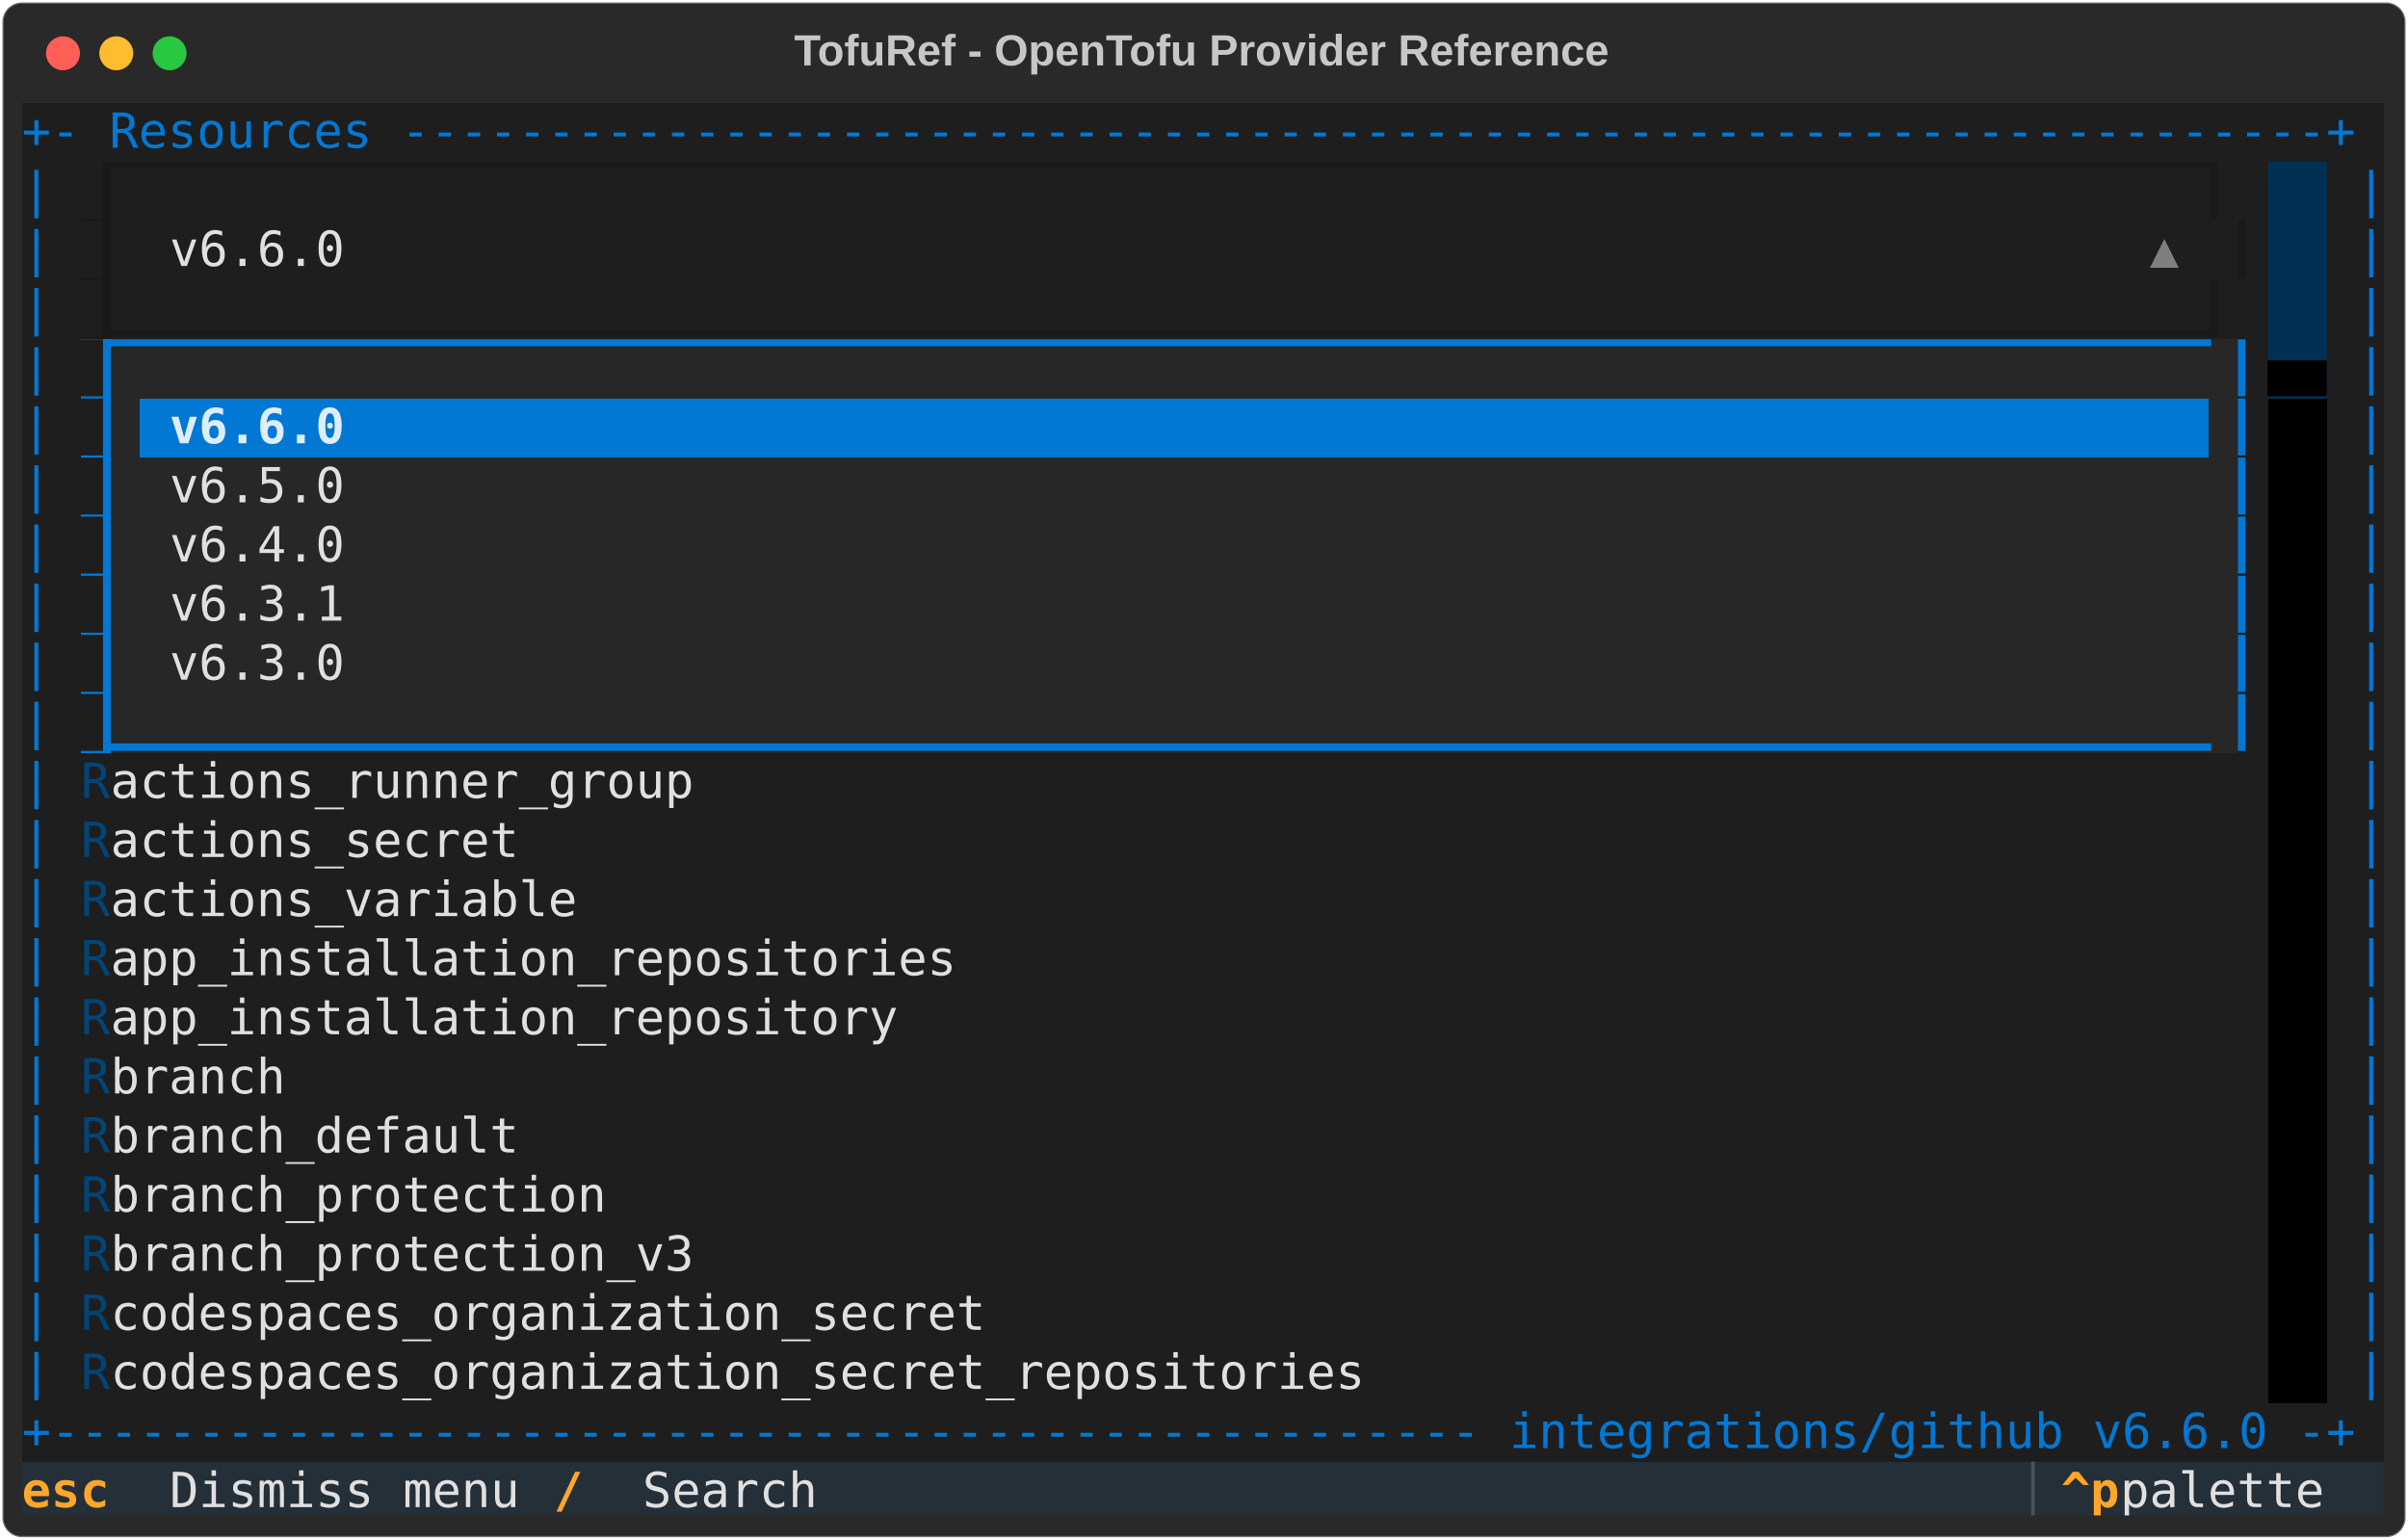
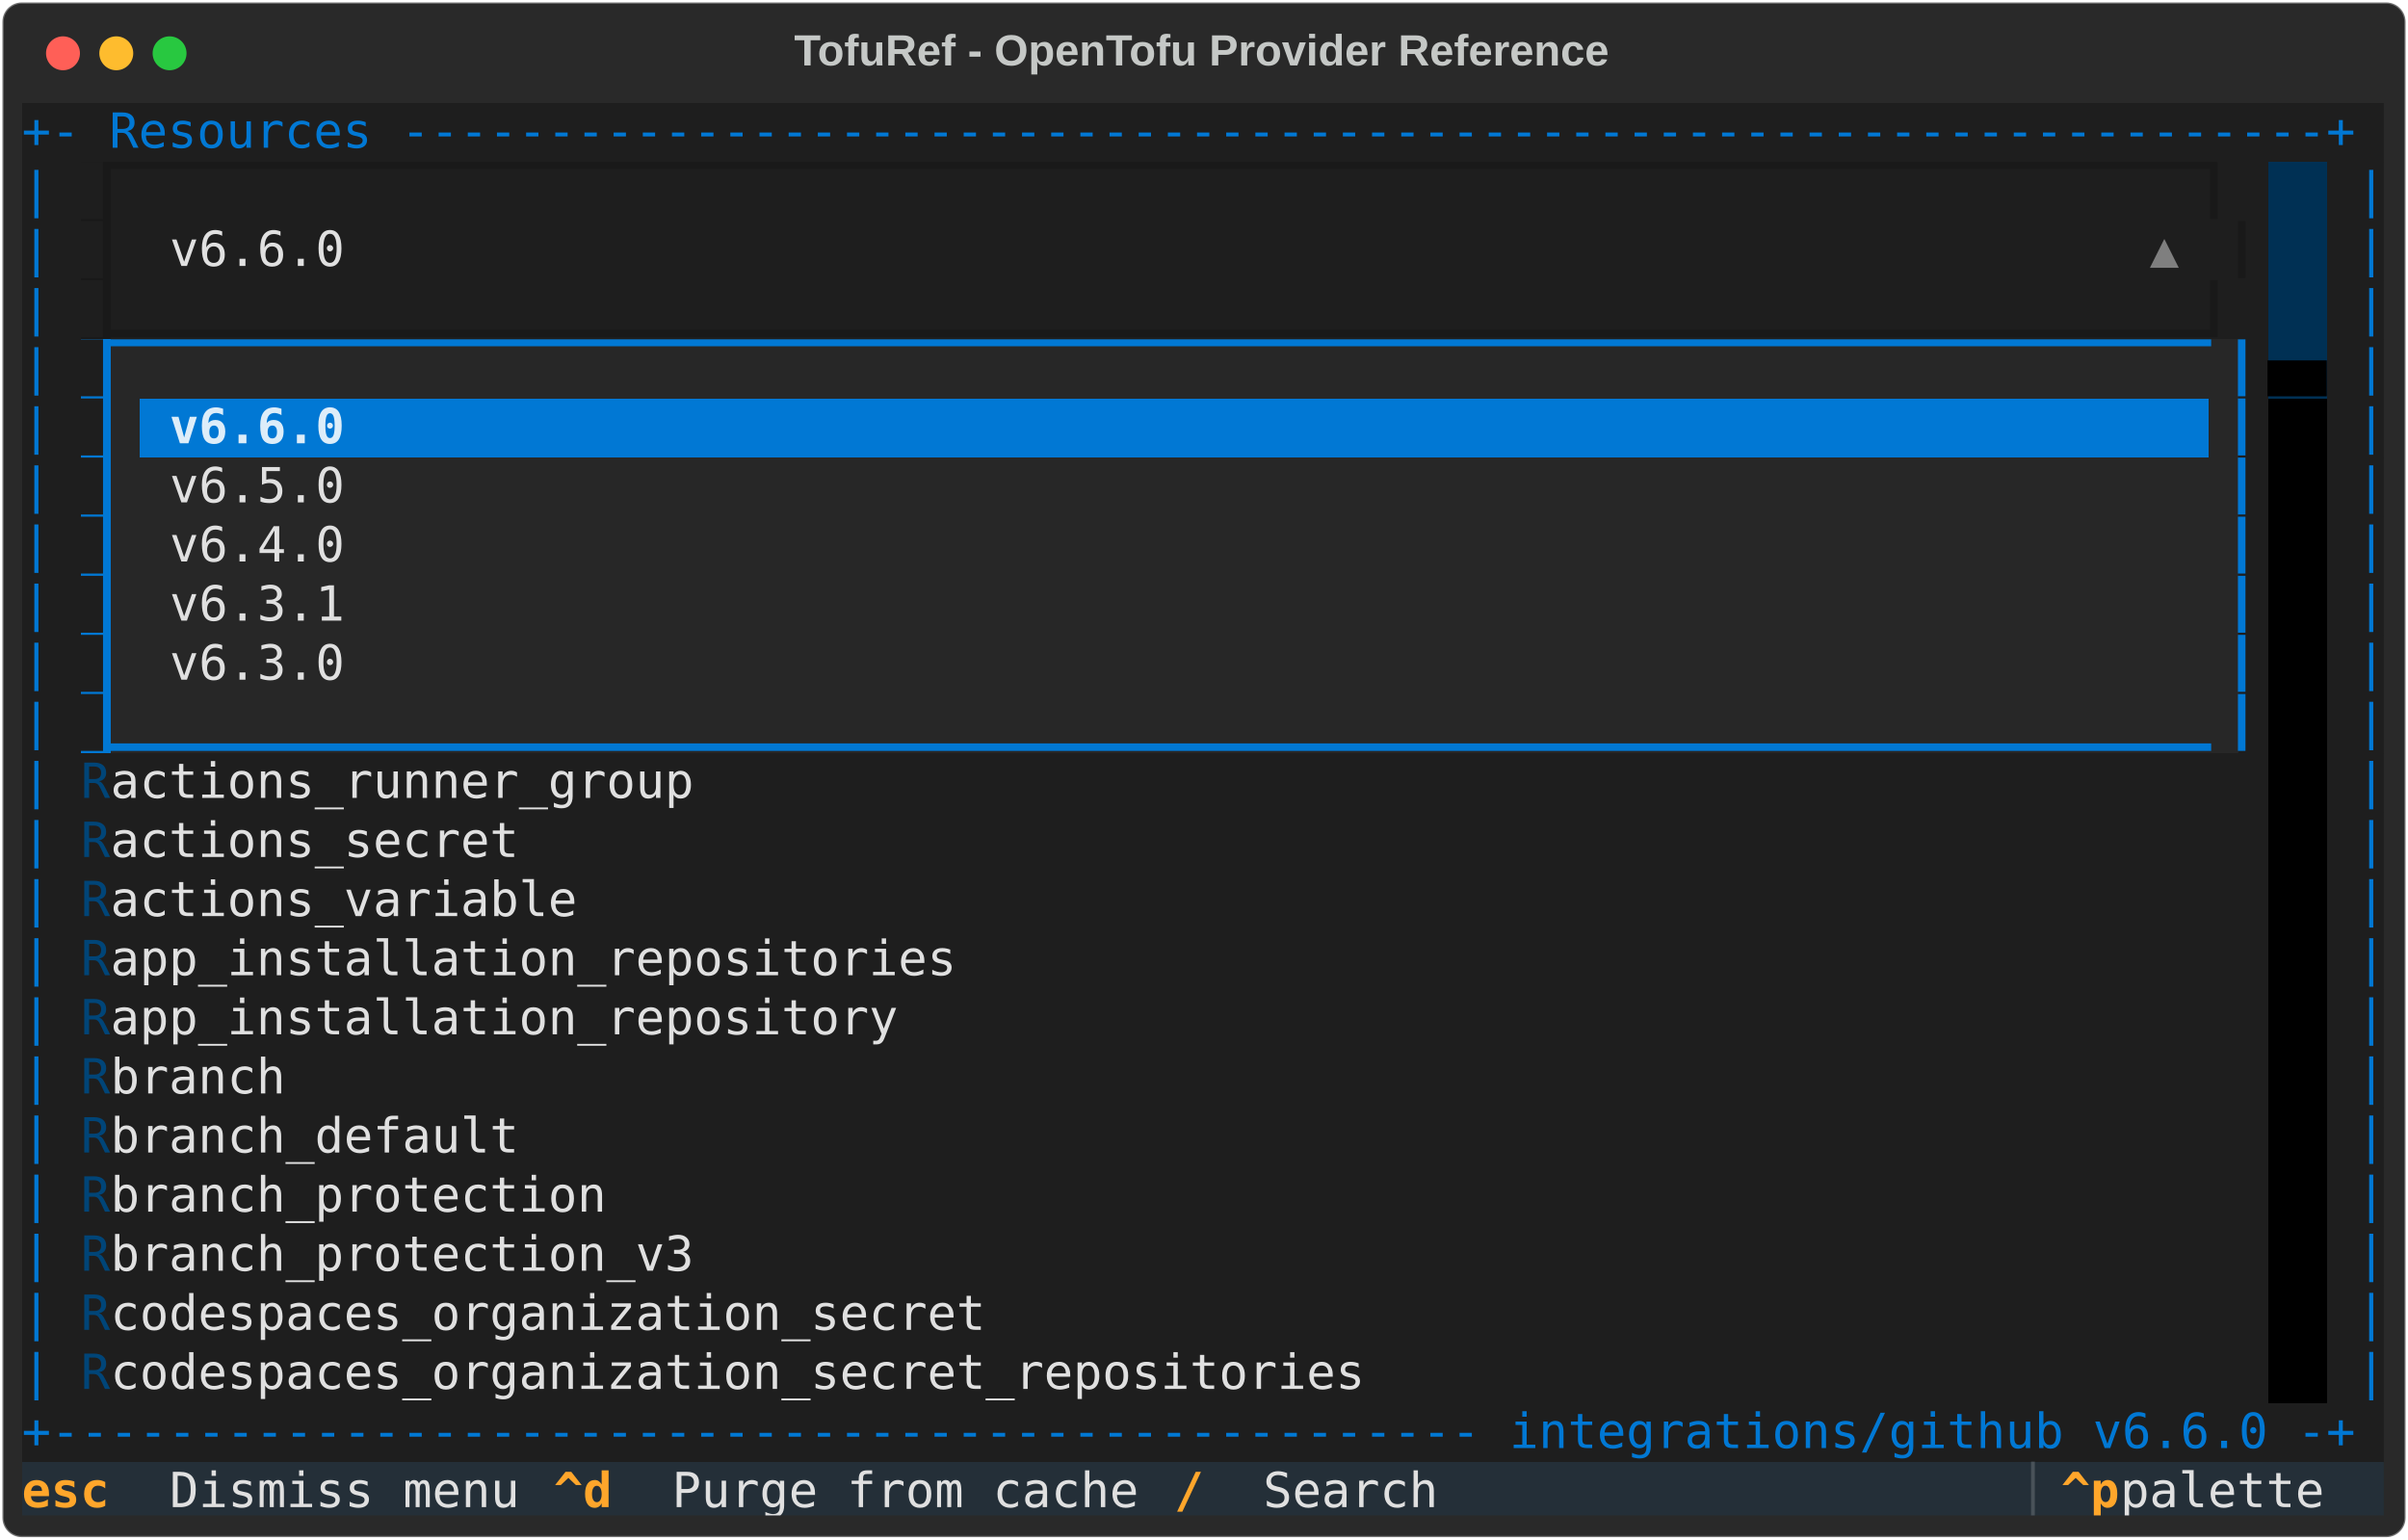
<svg xmlns="http://www.w3.org/2000/svg" class="rich-terminal" viewBox="0 0 994 635.6">
  <style>

    @font-face {
        font-family: "Fira Code";
        src: local("FiraCode-Regular"),
                url("https://cdnjs.cloudflare.com/ajax/libs/firacode/6.2.0/woff2/FiraCode-Regular.woff2") format("woff2"),
                url("https://cdnjs.cloudflare.com/ajax/libs/firacode/6.2.0/woff/FiraCode-Regular.woff") format("woff");
        font-style: normal;
        font-weight: 400;
    }
    @font-face {
        font-family: "Fira Code";
        src: local("FiraCode-Bold"),
                url("https://cdnjs.cloudflare.com/ajax/libs/firacode/6.2.0/woff2/FiraCode-Bold.woff2") format("woff2"),
                url("https://cdnjs.cloudflare.com/ajax/libs/firacode/6.2.0/woff/FiraCode-Bold.woff") format("woff");
        font-style: bold;
        font-weight: 700;
    }

    .terminal-matrix {
        font-family: Fira Code, monospace;
        font-size: 20px;
        line-height: 24.4px;
        font-variant-east-asian: full-width;
    }

    .terminal-title {
        font-size: 18px;
        font-weight: bold;
        font-family: arial;
    }

    .terminal-r1 { fill: #0178d4 }
.terminal-r2 { fill: #c5c8c6 }
.terminal-r3 { fill: #1e1e1e }
.terminal-r4 { fill: #191919 }
.terminal-r5 { fill: #e0e0e0 }
.terminal-r6 { fill: #7f7f7f }
.terminal-r7 { fill: #000000 }
.terminal-r8 { fill: #ddedf9;font-weight: bold }
.terminal-r9 { fill: #004578 }
.terminal-r10 { fill: #ffa62b;font-weight: bold }
.terminal-r11 { fill: #495259 }
    </style>
  <defs>
    <clipPath id="terminal-clip-terminal">
      <rect x="0" y="0" width="975.0" height="584.6" />
    </clipPath>
    <clipPath id="terminal-line-0">
      <rect x="0" y="1.5" width="976" height="24.65" />
    </clipPath>
    <clipPath id="terminal-line-1">
      <rect x="0" y="25.9" width="976" height="24.65" />
    </clipPath>
    <clipPath id="terminal-line-2">
      <rect x="0" y="50.3" width="976" height="24.65" />
    </clipPath>
    <clipPath id="terminal-line-3">
      <rect x="0" y="74.7" width="976" height="24.65" />
    </clipPath>
    <clipPath id="terminal-line-4">
      <rect x="0" y="99.1" width="976" height="24.65" />
    </clipPath>
    <clipPath id="terminal-line-5">
      <rect x="0" y="123.5" width="976" height="24.65" />
    </clipPath>
    <clipPath id="terminal-line-6">
      <rect x="0" y="147.9" width="976" height="24.65" />
    </clipPath>
    <clipPath id="terminal-line-7">
      <rect x="0" y="172.3" width="976" height="24.65" />
    </clipPath>
    <clipPath id="terminal-line-8">
      <rect x="0" y="196.7" width="976" height="24.65" />
    </clipPath>
    <clipPath id="terminal-line-9">
      <rect x="0" y="221.1" width="976" height="24.65" />
    </clipPath>
    <clipPath id="terminal-line-10">
      <rect x="0" y="245.5" width="976" height="24.65" />
    </clipPath>
    <clipPath id="terminal-line-11">
      <rect x="0" y="269.9" width="976" height="24.65" />
    </clipPath>
    <clipPath id="terminal-line-12">
      <rect x="0" y="294.3" width="976" height="24.65" />
    </clipPath>
    <clipPath id="terminal-line-13">
      <rect x="0" y="318.7" width="976" height="24.65" />
    </clipPath>
    <clipPath id="terminal-line-14">
      <rect x="0" y="343.1" width="976" height="24.65" />
    </clipPath>
    <clipPath id="terminal-line-15">
      <rect x="0" y="367.5" width="976" height="24.65" />
    </clipPath>
    <clipPath id="terminal-line-16">
      <rect x="0" y="391.9" width="976" height="24.65" />
    </clipPath>
    <clipPath id="terminal-line-17">
      <rect x="0" y="416.3" width="976" height="24.65" />
    </clipPath>
    <clipPath id="terminal-line-18">
      <rect x="0" y="440.7" width="976" height="24.65" />
    </clipPath>
    <clipPath id="terminal-line-19">
      <rect x="0" y="465.1" width="976" height="24.65" />
    </clipPath>
    <clipPath id="terminal-line-20">
      <rect x="0" y="489.5" width="976" height="24.65" />
    </clipPath>
    <clipPath id="terminal-line-21">
      <rect x="0" y="513.9" width="976" height="24.65" />
    </clipPath>
    <clipPath id="terminal-line-22">
      <rect x="0" y="538.3" width="976" height="24.65" />
    </clipPath>
  </defs>
  <rect fill="#292929" stroke="rgba(255,255,255,0.35)" stroke-width="1" x="1" y="1" width="992" height="633.6" rx="8" />
  <text class="terminal-title" fill="#c5c8c6" text-anchor="middle" x="496" y="27">TofuRef - OpenTofu Provider Reference</text>
  <g transform="translate(26,22)">
    <circle cx="0" cy="0" r="7" fill="#ff5f57" />
    <circle cx="22" cy="0" r="7" fill="#febc2e" />
    <circle cx="44" cy="0" r="7" fill="#28c840" />
  </g>
  <g transform="translate(9, 41)" clip-path="url(#terminal-clip-terminal)">
    <rect fill="#1e1e1e" x="0" y="1.5" width="976" height="24.65" shape-rendering="crispEdges" />
    <rect fill="#1e1e1e" x="0" y="25.9" width="12.2" height="24.65" shape-rendering="crispEdges" />
    <rect fill="#1e1e1e" x="12.2" y="25.9" width="12.2" height="24.65" shape-rendering="crispEdges" />
    <rect fill="#191919" x="24.4" y="25.9" width="12.2" height="24.65" shape-rendering="crispEdges" />
    <rect fill="#1e1e1e" x="36.6" y="25.9" width="890.6" height="24.65" shape-rendering="crispEdges" />
    <rect fill="#003054" x="927.2" y="25.9" width="24.4" height="24.65" shape-rendering="crispEdges" />
    <rect fill="#1e1e1e" x="951.6" y="25.9" width="12.2" height="24.65" shape-rendering="crispEdges" />
    <rect fill="#1e1e1e" x="963.8" y="25.9" width="12.2" height="24.65" shape-rendering="crispEdges" />
    <rect fill="#1e1e1e" x="0" y="50.3" width="12.2" height="24.65" shape-rendering="crispEdges" />
    <rect fill="#1e1e1e" x="12.2" y="50.3" width="12.2" height="24.65" shape-rendering="crispEdges" />
    <rect fill="#191919" x="24.4" y="50.3" width="12.2" height="24.65" shape-rendering="crispEdges" />
    <rect fill="#1e1e1e" x="36.6" y="50.3" width="24.4" height="24.65" shape-rendering="crispEdges" />
    <rect fill="#1e1e1e" x="61" y="50.3" width="73.2" height="24.65" shape-rendering="crispEdges" />
    <rect fill="#1e1e1e" x="134.2" y="50.3" width="744.2" height="24.65" shape-rendering="crispEdges" />
    <rect fill="#1e1e1e" x="878.4" y="50.3" width="12.2" height="24.65" shape-rendering="crispEdges" />
    <rect fill="#1e1e1e" x="890.6" y="50.3" width="24.4" height="24.65" shape-rendering="crispEdges" />
    <rect fill="#1e1e1e" x="915" y="50.3" width="12.2" height="24.65" shape-rendering="crispEdges" />
    <rect fill="#003054" x="927.2" y="50.3" width="24.4" height="24.65" shape-rendering="crispEdges" />
    <rect fill="#1e1e1e" x="951.6" y="50.3" width="12.2" height="24.65" shape-rendering="crispEdges" />
    <rect fill="#1e1e1e" x="963.8" y="50.3" width="12.2" height="24.65" shape-rendering="crispEdges" />
    <rect fill="#1e1e1e" x="0" y="74.7" width="12.2" height="24.65" shape-rendering="crispEdges" />
    <rect fill="#1e1e1e" x="12.2" y="74.7" width="12.2" height="24.65" shape-rendering="crispEdges" />
    <rect fill="#191919" x="24.4" y="74.7" width="12.2" height="24.65" shape-rendering="crispEdges" />
    <rect fill="#1e1e1e" x="36.6" y="74.7" width="890.6" height="24.65" shape-rendering="crispEdges" />
    <rect fill="#003054" x="927.2" y="74.7" width="24.4" height="24.65" shape-rendering="crispEdges" />
    <rect fill="#1e1e1e" x="951.6" y="74.7" width="12.2" height="24.65" shape-rendering="crispEdges" />
    <rect fill="#1e1e1e" x="963.8" y="74.7" width="12.2" height="24.65" shape-rendering="crispEdges" />
    <rect fill="#1e1e1e" x="0" y="99.1" width="12.2" height="24.65" shape-rendering="crispEdges" />
    <rect fill="#1e1e1e" x="12.2" y="99.1" width="12.2" height="24.65" shape-rendering="crispEdges" />
    <rect fill="#0178d4" x="24.4" y="99.1" width="12.2" height="24.65" shape-rendering="crispEdges" />
    <rect fill="#272727" x="36.6" y="99.1" width="878.4" height="24.65" shape-rendering="crispEdges" />
    <rect fill="#1e1e1e" x="915" y="99.1" width="12.2" height="24.65" shape-rendering="crispEdges" />
    <rect fill="#003054" x="927.2" y="99.1" width="24.4" height="24.65" shape-rendering="crispEdges" />
    <rect fill="#1e1e1e" x="951.6" y="99.1" width="12.2" height="24.65" shape-rendering="crispEdges" />
    <rect fill="#1e1e1e" x="963.8" y="99.1" width="12.2" height="24.65" shape-rendering="crispEdges" />
    <rect fill="#1e1e1e" x="0" y="123.5" width="12.2" height="24.65" shape-rendering="crispEdges" />
    <rect fill="#1e1e1e" x="12.2" y="123.5" width="12.2" height="24.65" shape-rendering="crispEdges" />
    <rect fill="#0178d4" x="24.4" y="123.5" width="12.2" height="24.65" shape-rendering="crispEdges" />
    <rect fill="#272727" x="36.6" y="123.5" width="12.2" height="24.65" shape-rendering="crispEdges" />
    <rect fill="#0178d4" x="48.8" y="123.5" width="12.2" height="24.65" shape-rendering="crispEdges" />
    <rect fill="#0178d4" x="61" y="123.5" width="73.2" height="24.65" shape-rendering="crispEdges" />
    <rect fill="#0178d4" x="134.2" y="123.5" width="768.6" height="24.65" shape-rendering="crispEdges" />
    <rect fill="#272727" x="902.8" y="123.5" width="12.2" height="24.65" shape-rendering="crispEdges" />
    <rect fill="#1e1e1e" x="915" y="123.5" width="12.2" height="24.65" shape-rendering="crispEdges" />
    <rect fill="#000000" x="927.2" y="123.5" width="24.4" height="24.65" shape-rendering="crispEdges" />
    <rect fill="#1e1e1e" x="951.6" y="123.5" width="12.2" height="24.65" shape-rendering="crispEdges" />
    <rect fill="#1e1e1e" x="963.8" y="123.5" width="12.2" height="24.65" shape-rendering="crispEdges" />
    <rect fill="#1e1e1e" x="0" y="147.9" width="12.2" height="24.65" shape-rendering="crispEdges" />
    <rect fill="#1e1e1e" x="12.2" y="147.9" width="12.2" height="24.65" shape-rendering="crispEdges" />
    <rect fill="#0178d4" x="24.4" y="147.9" width="12.2" height="24.65" shape-rendering="crispEdges" />
    <rect fill="#272727" x="36.6" y="147.9" width="12.2" height="24.65" shape-rendering="crispEdges" />
    <rect fill="#272727" x="48.8" y="147.9" width="12.2" height="24.65" shape-rendering="crispEdges" />
    <rect fill="#272727" x="61" y="147.9" width="73.2" height="24.65" shape-rendering="crispEdges" />
    <rect fill="#272727" x="134.2" y="147.9" width="768.6" height="24.65" shape-rendering="crispEdges" />
    <rect fill="#272727" x="902.8" y="147.9" width="12.2" height="24.65" shape-rendering="crispEdges" />
    <rect fill="#1e1e1e" x="915" y="147.9" width="12.2" height="24.65" shape-rendering="crispEdges" />
    <rect fill="#000000" x="927.2" y="147.9" width="24.4" height="24.65" shape-rendering="crispEdges" />
    <rect fill="#1e1e1e" x="951.6" y="147.9" width="12.2" height="24.65" shape-rendering="crispEdges" />
    <rect fill="#1e1e1e" x="963.8" y="147.9" width="12.2" height="24.65" shape-rendering="crispEdges" />
    <rect fill="#1e1e1e" x="0" y="172.3" width="12.2" height="24.65" shape-rendering="crispEdges" />
    <rect fill="#1e1e1e" x="12.2" y="172.3" width="12.2" height="24.65" shape-rendering="crispEdges" />
    <rect fill="#0178d4" x="24.4" y="172.3" width="12.2" height="24.65" shape-rendering="crispEdges" />
    <rect fill="#272727" x="36.6" y="172.3" width="12.2" height="24.65" shape-rendering="crispEdges" />
    <rect fill="#272727" x="48.8" y="172.3" width="12.2" height="24.65" shape-rendering="crispEdges" />
    <rect fill="#272727" x="61" y="172.3" width="73.2" height="24.65" shape-rendering="crispEdges" />
    <rect fill="#272727" x="134.2" y="172.3" width="768.6" height="24.65" shape-rendering="crispEdges" />
    <rect fill="#272727" x="902.8" y="172.3" width="12.2" height="24.65" shape-rendering="crispEdges" />
    <rect fill="#1e1e1e" x="915" y="172.3" width="12.2" height="24.65" shape-rendering="crispEdges" />
    <rect fill="#000000" x="927.2" y="172.3" width="24.4" height="24.65" shape-rendering="crispEdges" />
    <rect fill="#1e1e1e" x="951.6" y="172.3" width="12.2" height="24.65" shape-rendering="crispEdges" />
    <rect fill="#1e1e1e" x="963.8" y="172.3" width="12.2" height="24.65" shape-rendering="crispEdges" />
    <rect fill="#1e1e1e" x="0" y="196.7" width="12.2" height="24.65" shape-rendering="crispEdges" />
    <rect fill="#1e1e1e" x="12.2" y="196.7" width="12.2" height="24.65" shape-rendering="crispEdges" />
    <rect fill="#0178d4" x="24.4" y="196.7" width="12.2" height="24.65" shape-rendering="crispEdges" />
    <rect fill="#272727" x="36.6" y="196.7" width="12.2" height="24.65" shape-rendering="crispEdges" />
    <rect fill="#272727" x="48.8" y="196.7" width="12.2" height="24.65" shape-rendering="crispEdges" />
    <rect fill="#272727" x="61" y="196.7" width="73.2" height="24.65" shape-rendering="crispEdges" />
    <rect fill="#272727" x="134.2" y="196.7" width="768.6" height="24.65" shape-rendering="crispEdges" />
    <rect fill="#272727" x="902.8" y="196.7" width="12.2" height="24.65" shape-rendering="crispEdges" />
    <rect fill="#1e1e1e" x="915" y="196.7" width="12.2" height="24.65" shape-rendering="crispEdges" />
    <rect fill="#000000" x="927.2" y="196.7" width="24.4" height="24.65" shape-rendering="crispEdges" />
    <rect fill="#1e1e1e" x="951.6" y="196.7" width="12.2" height="24.65" shape-rendering="crispEdges" />
    <rect fill="#1e1e1e" x="963.8" y="196.7" width="12.2" height="24.65" shape-rendering="crispEdges" />
    <rect fill="#1e1e1e" x="0" y="221.1" width="12.2" height="24.65" shape-rendering="crispEdges" />
    <rect fill="#1e1e1e" x="12.2" y="221.1" width="12.2" height="24.65" shape-rendering="crispEdges" />
    <rect fill="#0178d4" x="24.4" y="221.1" width="12.2" height="24.65" shape-rendering="crispEdges" />
    <rect fill="#272727" x="36.6" y="221.1" width="12.2" height="24.65" shape-rendering="crispEdges" />
    <rect fill="#272727" x="48.8" y="221.1" width="12.2" height="24.65" shape-rendering="crispEdges" />
    <rect fill="#272727" x="61" y="221.1" width="73.2" height="24.65" shape-rendering="crispEdges" />
    <rect fill="#272727" x="134.2" y="221.1" width="768.6" height="24.65" shape-rendering="crispEdges" />
    <rect fill="#272727" x="902.8" y="221.1" width="12.2" height="24.65" shape-rendering="crispEdges" />
    <rect fill="#1e1e1e" x="915" y="221.1" width="12.2" height="24.65" shape-rendering="crispEdges" />
    <rect fill="#000000" x="927.2" y="221.1" width="24.4" height="24.65" shape-rendering="crispEdges" />
    <rect fill="#1e1e1e" x="951.6" y="221.1" width="12.2" height="24.65" shape-rendering="crispEdges" />
    <rect fill="#1e1e1e" x="963.8" y="221.1" width="12.2" height="24.65" shape-rendering="crispEdges" />
    <rect fill="#1e1e1e" x="0" y="245.5" width="12.2" height="24.65" shape-rendering="crispEdges" />
    <rect fill="#1e1e1e" x="12.2" y="245.5" width="12.2" height="24.65" shape-rendering="crispEdges" />
    <rect fill="#0178d4" x="24.4" y="245.5" width="12.2" height="24.65" shape-rendering="crispEdges" />
    <rect fill="#272727" x="36.6" y="245.5" width="878.4" height="24.65" shape-rendering="crispEdges" />
    <rect fill="#1e1e1e" x="915" y="245.5" width="12.2" height="24.65" shape-rendering="crispEdges" />
    <rect fill="#000000" x="927.2" y="245.5" width="24.4" height="24.65" shape-rendering="crispEdges" />
    <rect fill="#1e1e1e" x="951.6" y="245.5" width="12.2" height="24.65" shape-rendering="crispEdges" />
    <rect fill="#1e1e1e" x="963.8" y="245.5" width="12.2" height="24.65" shape-rendering="crispEdges" />
    <rect fill="#1e1e1e" x="0" y="269.9" width="12.2" height="24.65" shape-rendering="crispEdges" />
    <rect fill="#1e1e1e" x="12.2" y="269.9" width="12.2" height="24.65" shape-rendering="crispEdges" />
    <rect fill="#1e1e1e" x="24.4" y="269.9" width="12.2" height="24.65" shape-rendering="crispEdges" />
    <rect fill="#1e1e1e" x="36.6" y="269.9" width="256.2" height="24.65" shape-rendering="crispEdges" />
    <rect fill="#1e1e1e" x="292.8" y="269.9" width="634.4" height="24.65" shape-rendering="crispEdges" />
    <rect fill="#000000" x="927.2" y="269.9" width="24.4" height="24.65" shape-rendering="crispEdges" />
    <rect fill="#1e1e1e" x="951.6" y="269.9" width="12.2" height="24.65" shape-rendering="crispEdges" />
    <rect fill="#1e1e1e" x="963.8" y="269.9" width="12.2" height="24.65" shape-rendering="crispEdges" />
    <rect fill="#1e1e1e" x="0" y="294.3" width="12.2" height="24.65" shape-rendering="crispEdges" />
    <rect fill="#1e1e1e" x="12.2" y="294.3" width="12.2" height="24.65" shape-rendering="crispEdges" />
    <rect fill="#1e1e1e" x="24.4" y="294.3" width="12.2" height="24.65" shape-rendering="crispEdges" />
    <rect fill="#1e1e1e" x="36.6" y="294.3" width="183" height="24.65" shape-rendering="crispEdges" />
    <rect fill="#1e1e1e" x="219.6" y="294.3" width="707.6" height="24.65" shape-rendering="crispEdges" />
    <rect fill="#000000" x="927.2" y="294.3" width="24.4" height="24.65" shape-rendering="crispEdges" />
    <rect fill="#1e1e1e" x="951.6" y="294.3" width="12.2" height="24.65" shape-rendering="crispEdges" />
    <rect fill="#1e1e1e" x="963.8" y="294.3" width="12.2" height="24.65" shape-rendering="crispEdges" />
    <rect fill="#1e1e1e" x="0" y="318.7" width="12.2" height="24.65" shape-rendering="crispEdges" />
    <rect fill="#1e1e1e" x="12.2" y="318.7" width="12.2" height="24.65" shape-rendering="crispEdges" />
    <rect fill="#1e1e1e" x="24.4" y="318.7" width="12.2" height="24.65" shape-rendering="crispEdges" />
    <rect fill="#1e1e1e" x="36.6" y="318.7" width="207.4" height="24.65" shape-rendering="crispEdges" />
    <rect fill="#1e1e1e" x="244" y="318.7" width="683.2" height="24.65" shape-rendering="crispEdges" />
    <rect fill="#000000" x="927.2" y="318.7" width="24.4" height="24.65" shape-rendering="crispEdges" />
    <rect fill="#1e1e1e" x="951.6" y="318.7" width="12.2" height="24.65" shape-rendering="crispEdges" />
    <rect fill="#1e1e1e" x="963.8" y="318.7" width="12.2" height="24.65" shape-rendering="crispEdges" />
    <rect fill="#1e1e1e" x="0" y="343.1" width="12.2" height="24.65" shape-rendering="crispEdges" />
    <rect fill="#1e1e1e" x="12.2" y="343.1" width="12.2" height="24.65" shape-rendering="crispEdges" />
    <rect fill="#1e1e1e" x="24.4" y="343.1" width="12.2" height="24.65" shape-rendering="crispEdges" />
    <rect fill="#1e1e1e" x="36.6" y="343.1" width="366" height="24.65" shape-rendering="crispEdges" />
    <rect fill="#1e1e1e" x="402.6" y="343.1" width="524.6" height="24.65" shape-rendering="crispEdges" />
    <rect fill="#000000" x="927.2" y="343.1" width="24.4" height="24.65" shape-rendering="crispEdges" />
    <rect fill="#1e1e1e" x="951.6" y="343.1" width="12.2" height="24.65" shape-rendering="crispEdges" />
    <rect fill="#1e1e1e" x="963.8" y="343.1" width="12.2" height="24.65" shape-rendering="crispEdges" />
    <rect fill="#1e1e1e" x="0" y="367.5" width="12.2" height="24.65" shape-rendering="crispEdges" />
    <rect fill="#1e1e1e" x="12.2" y="367.5" width="12.2" height="24.65" shape-rendering="crispEdges" />
    <rect fill="#1e1e1e" x="24.4" y="367.5" width="12.2" height="24.65" shape-rendering="crispEdges" />
    <rect fill="#1e1e1e" x="36.6" y="367.5" width="341.6" height="24.65" shape-rendering="crispEdges" />
    <rect fill="#1e1e1e" x="378.2" y="367.5" width="549" height="24.65" shape-rendering="crispEdges" />
    <rect fill="#000000" x="927.2" y="367.5" width="24.4" height="24.65" shape-rendering="crispEdges" />
    <rect fill="#1e1e1e" x="951.6" y="367.5" width="12.2" height="24.65" shape-rendering="crispEdges" />
    <rect fill="#1e1e1e" x="963.8" y="367.5" width="12.2" height="24.65" shape-rendering="crispEdges" />
    <rect fill="#1e1e1e" x="0" y="391.9" width="12.2" height="24.65" shape-rendering="crispEdges" />
    <rect fill="#1e1e1e" x="12.2" y="391.9" width="12.2" height="24.65" shape-rendering="crispEdges" />
    <rect fill="#1e1e1e" x="24.4" y="391.9" width="12.2" height="24.65" shape-rendering="crispEdges" />
    <rect fill="#1e1e1e" x="36.6" y="391.9" width="85.4" height="24.65" shape-rendering="crispEdges" />
    <rect fill="#1e1e1e" x="122" y="391.9" width="805.2" height="24.65" shape-rendering="crispEdges" />
    <rect fill="#000000" x="927.2" y="391.9" width="24.4" height="24.65" shape-rendering="crispEdges" />
    <rect fill="#1e1e1e" x="951.6" y="391.9" width="12.2" height="24.65" shape-rendering="crispEdges" />
    <rect fill="#1e1e1e" x="963.8" y="391.9" width="12.2" height="24.65" shape-rendering="crispEdges" />
    <rect fill="#1e1e1e" x="0" y="416.3" width="12.2" height="24.65" shape-rendering="crispEdges" />
    <rect fill="#1e1e1e" x="12.2" y="416.3" width="12.2" height="24.65" shape-rendering="crispEdges" />
    <rect fill="#1e1e1e" x="24.4" y="416.3" width="12.2" height="24.65" shape-rendering="crispEdges" />
    <rect fill="#1e1e1e" x="36.6" y="416.3" width="183" height="24.65" shape-rendering="crispEdges" />
    <rect fill="#1e1e1e" x="219.6" y="416.3" width="707.6" height="24.65" shape-rendering="crispEdges" />
    <rect fill="#000000" x="927.2" y="416.3" width="24.4" height="24.65" shape-rendering="crispEdges" />
    <rect fill="#1e1e1e" x="951.6" y="416.3" width="12.2" height="24.65" shape-rendering="crispEdges" />
    <rect fill="#1e1e1e" x="963.8" y="416.3" width="12.2" height="24.65" shape-rendering="crispEdges" />
    <rect fill="#1e1e1e" x="0" y="440.7" width="12.2" height="24.65" shape-rendering="crispEdges" />
    <rect fill="#1e1e1e" x="12.2" y="440.7" width="12.2" height="24.65" shape-rendering="crispEdges" />
    <rect fill="#1e1e1e" x="24.4" y="440.7" width="12.2" height="24.65" shape-rendering="crispEdges" />
    <rect fill="#1e1e1e" x="36.6" y="440.7" width="219.6" height="24.65" shape-rendering="crispEdges" />
    <rect fill="#1e1e1e" x="256.2" y="440.7" width="671" height="24.65" shape-rendering="crispEdges" />
    <rect fill="#000000" x="927.2" y="440.7" width="24.4" height="24.65" shape-rendering="crispEdges" />
    <rect fill="#1e1e1e" x="951.6" y="440.7" width="12.2" height="24.65" shape-rendering="crispEdges" />
    <rect fill="#1e1e1e" x="963.8" y="440.7" width="12.2" height="24.65" shape-rendering="crispEdges" />
    <rect fill="#1e1e1e" x="0" y="465.1" width="12.2" height="24.65" shape-rendering="crispEdges" />
    <rect fill="#1e1e1e" x="12.2" y="465.1" width="12.2" height="24.65" shape-rendering="crispEdges" />
    <rect fill="#1e1e1e" x="24.4" y="465.1" width="12.2" height="24.65" shape-rendering="crispEdges" />
    <rect fill="#1e1e1e" x="36.6" y="465.1" width="256.2" height="24.65" shape-rendering="crispEdges" />
    <rect fill="#1e1e1e" x="292.8" y="465.1" width="634.4" height="24.65" shape-rendering="crispEdges" />
    <rect fill="#000000" x="927.2" y="465.1" width="24.4" height="24.65" shape-rendering="crispEdges" />
    <rect fill="#1e1e1e" x="951.6" y="465.1" width="12.2" height="24.65" shape-rendering="crispEdges" />
    <rect fill="#1e1e1e" x="963.8" y="465.1" width="12.2" height="24.65" shape-rendering="crispEdges" />
    <rect fill="#1e1e1e" x="0" y="489.5" width="12.2" height="24.65" shape-rendering="crispEdges" />
    <rect fill="#1e1e1e" x="12.2" y="489.5" width="12.2" height="24.65" shape-rendering="crispEdges" />
    <rect fill="#1e1e1e" x="24.4" y="489.5" width="12.2" height="24.65" shape-rendering="crispEdges" />
    <rect fill="#1e1e1e" x="36.6" y="489.5" width="378.2" height="24.65" shape-rendering="crispEdges" />
    <rect fill="#1e1e1e" x="414.8" y="489.5" width="512.4" height="24.65" shape-rendering="crispEdges" />
    <rect fill="#000000" x="927.2" y="489.5" width="24.4" height="24.65" shape-rendering="crispEdges" />
    <rect fill="#1e1e1e" x="951.6" y="489.5" width="12.2" height="24.65" shape-rendering="crispEdges" />
    <rect fill="#1e1e1e" x="963.8" y="489.5" width="12.2" height="24.65" shape-rendering="crispEdges" />
    <rect fill="#1e1e1e" x="0" y="513.9" width="12.2" height="24.65" shape-rendering="crispEdges" />
    <rect fill="#1e1e1e" x="12.2" y="513.9" width="12.2" height="24.65" shape-rendering="crispEdges" />
    <rect fill="#1e1e1e" x="24.4" y="513.9" width="12.2" height="24.65" shape-rendering="crispEdges" />
    <rect fill="#1e1e1e" x="36.6" y="513.9" width="536.8" height="24.65" shape-rendering="crispEdges" />
    <rect fill="#1e1e1e" x="573.4" y="513.9" width="353.8" height="24.65" shape-rendering="crispEdges" />
    <rect fill="#000000" x="927.2" y="513.9" width="24.4" height="24.65" shape-rendering="crispEdges" />
    <rect fill="#1e1e1e" x="951.6" y="513.9" width="12.2" height="24.65" shape-rendering="crispEdges" />
    <rect fill="#1e1e1e" x="963.8" y="513.9" width="12.2" height="24.65" shape-rendering="crispEdges" />
    <rect fill="#1e1e1e" x="0" y="538.3" width="976" height="24.65" shape-rendering="crispEdges" />
    <rect fill="#242f38" x="0" y="562.7" width="61" height="24.65" shape-rendering="crispEdges" />
    <rect fill="#242f38" x="61" y="562.7" width="158.6" height="24.65" shape-rendering="crispEdges" />
-     <rect fill="#242f38" x="219.6" y="562.7" width="36.6" height="24.65" shape-rendering="crispEdges" />
-     <rect fill="#242f38" x="256.2" y="562.7" width="85.4" height="24.65" shape-rendering="crispEdges" />
-     <rect fill="#242f38" x="341.6" y="562.7" width="488" height="24.65" shape-rendering="crispEdges" />
+     <rect fill="#242f38" x="219.6" y="562.7" width="48.8" height="24.65" shape-rendering="crispEdges" />
+     <rect fill="#242f38" x="268.4" y="562.7" width="207.4" height="24.65" shape-rendering="crispEdges" />
+     <rect fill="#242f38" x="475.8" y="562.7" width="36.6" height="24.65" shape-rendering="crispEdges" />
+     <rect fill="#242f38" x="512.4" y="562.7" width="85.4" height="24.65" shape-rendering="crispEdges" />
+     <rect fill="#242f38" x="597.8" y="562.7" width="231.8" height="24.65" shape-rendering="crispEdges" />
    <rect fill="#242f38" x="829.6" y="562.7" width="12.2" height="24.65" shape-rendering="crispEdges" />
    <rect fill="#242f38" x="841.8" y="562.7" width="24.4" height="24.65" shape-rendering="crispEdges" />
    <rect fill="#242f38" x="866.2" y="562.7" width="97.6" height="24.65" shape-rendering="crispEdges" />
    <rect fill="#242f38" x="963.8" y="562.7" width="12.2" height="24.65" shape-rendering="crispEdges" />
    <g class="terminal-matrix">
      <text class="terminal-r1" x="0" y="20" textLength="976" clip-path="url(#terminal-line-0)">+- Resources ------------------------------------------------------------------+</text>
      <text class="terminal-r2" x="976" y="20" textLength="12.2" clip-path="url(#terminal-line-0)">
</text>
      <text class="terminal-r1" x="0" y="44.4" textLength="12.2" clip-path="url(#terminal-line-1)">|</text>
      <text class="terminal-r3" x="24.4" y="44.4" textLength="12.2" clip-path="url(#terminal-line-1)">▊</text>
      <text class="terminal-r4" x="36.6" y="44.4" textLength="890.6" clip-path="url(#terminal-line-1)">▔▔▔▔▔▔▔▔▔▔▔▔▔▔▔▔▔▔▔▔▔▔▔▔▔▔▔▔▔▔▔▔▔▔▔▔▔▔▔▔▔▔▔▔▔▔▔▔▔▔▔▔▔▔▔▔▔▔▔▔▔▔▔▔▔▔▔▔▔▔▔▔▎</text>
      <text class="terminal-r1" x="963.8" y="44.4" textLength="12.2" clip-path="url(#terminal-line-1)">|</text>
      <text class="terminal-r2" x="976" y="44.4" textLength="12.2" clip-path="url(#terminal-line-1)">
</text>
      <text class="terminal-r1" x="0" y="68.8" textLength="12.2" clip-path="url(#terminal-line-2)">|</text>
      <text class="terminal-r3" x="24.4" y="68.8" textLength="12.2" clip-path="url(#terminal-line-2)">▊</text>
      <text class="terminal-r5" x="61" y="68.8" textLength="73.2" clip-path="url(#terminal-line-2)">v6.6.0</text>
      <text class="terminal-r6" x="878.4" y="68.8" textLength="12.2" clip-path="url(#terminal-line-2)">▲</text>
      <text class="terminal-r4" x="915" y="68.8" textLength="12.2" clip-path="url(#terminal-line-2)">▎</text>
      <text class="terminal-r1" x="963.8" y="68.8" textLength="12.2" clip-path="url(#terminal-line-2)">|</text>
      <text class="terminal-r2" x="976" y="68.8" textLength="12.2" clip-path="url(#terminal-line-2)">
</text>
      <text class="terminal-r1" x="0" y="93.2" textLength="12.2" clip-path="url(#terminal-line-3)">|</text>
      <text class="terminal-r3" x="24.4" y="93.2" textLength="12.2" clip-path="url(#terminal-line-3)">▊</text>
      <text class="terminal-r4" x="36.6" y="93.2" textLength="890.6" clip-path="url(#terminal-line-3)">▁▁▁▁▁▁▁▁▁▁▁▁▁▁▁▁▁▁▁▁▁▁▁▁▁▁▁▁▁▁▁▁▁▁▁▁▁▁▁▁▁▁▁▁▁▁▁▁▁▁▁▁▁▁▁▁▁▁▁▁▁▁▁▁▁▁▁▁▁▁▁▁▎</text>
      <text class="terminal-r1" x="963.8" y="93.2" textLength="12.2" clip-path="url(#terminal-line-3)">|</text>
      <text class="terminal-r2" x="976" y="93.2" textLength="12.2" clip-path="url(#terminal-line-3)">
</text>
      <text class="terminal-r1" x="0" y="117.6" textLength="12.2" clip-path="url(#terminal-line-4)">|</text>
      <text class="terminal-r3" x="24.4" y="117.6" textLength="12.2" clip-path="url(#terminal-line-4)">▊</text>
      <text class="terminal-r1" x="36.6" y="117.6" textLength="878.4" clip-path="url(#terminal-line-4)">▔▔▔▔▔▔▔▔▔▔▔▔▔▔▔▔▔▔▔▔▔▔▔▔▔▔▔▔▔▔▔▔▔▔▔▔▔▔▔▔▔▔▔▔▔▔▔▔▔▔▔▔▔▔▔▔▔▔▔▔▔▔▔▔▔▔▔▔▔▔▔▔</text>
      <text class="terminal-r1" x="915" y="117.6" textLength="12.2" clip-path="url(#terminal-line-4)">▎</text>
      <text class="terminal-r7" x="927.2" y="117.6" textLength="24.4" clip-path="url(#terminal-line-4)">▅▅</text>
      <text class="terminal-r1" x="963.8" y="117.6" textLength="12.2" clip-path="url(#terminal-line-4)">|</text>
      <text class="terminal-r2" x="976" y="117.6" textLength="12.2" clip-path="url(#terminal-line-4)">
</text>
      <text class="terminal-r1" x="0" y="142" textLength="12.2" clip-path="url(#terminal-line-5)">|</text>
      <text class="terminal-r3" x="24.4" y="142" textLength="12.2" clip-path="url(#terminal-line-5)">▊</text>
      <text class="terminal-r8" x="61" y="142" textLength="73.2" clip-path="url(#terminal-line-5)">v6.6.0</text>
      <text class="terminal-r1" x="915" y="142" textLength="12.2" clip-path="url(#terminal-line-5)">▎</text>
      <text class="terminal-r1" x="963.8" y="142" textLength="12.2" clip-path="url(#terminal-line-5)">|</text>
      <text class="terminal-r2" x="976" y="142" textLength="12.2" clip-path="url(#terminal-line-5)">
</text>
      <text class="terminal-r1" x="0" y="166.4" textLength="12.2" clip-path="url(#terminal-line-6)">|</text>
      <text class="terminal-r3" x="24.4" y="166.4" textLength="12.2" clip-path="url(#terminal-line-6)">▊</text>
      <text class="terminal-r5" x="61" y="166.4" textLength="73.2" clip-path="url(#terminal-line-6)">v6.5.0</text>
      <text class="terminal-r1" x="915" y="166.4" textLength="12.2" clip-path="url(#terminal-line-6)">▎</text>
      <text class="terminal-r1" x="963.8" y="166.4" textLength="12.2" clip-path="url(#terminal-line-6)">|</text>
      <text class="terminal-r2" x="976" y="166.4" textLength="12.2" clip-path="url(#terminal-line-6)">
</text>
      <text class="terminal-r1" x="0" y="190.8" textLength="12.2" clip-path="url(#terminal-line-7)">|</text>
      <text class="terminal-r3" x="24.4" y="190.8" textLength="12.2" clip-path="url(#terminal-line-7)">▊</text>
      <text class="terminal-r5" x="61" y="190.8" textLength="73.2" clip-path="url(#terminal-line-7)">v6.4.0</text>
      <text class="terminal-r1" x="915" y="190.8" textLength="12.2" clip-path="url(#terminal-line-7)">▎</text>
      <text class="terminal-r1" x="963.8" y="190.8" textLength="12.2" clip-path="url(#terminal-line-7)">|</text>
      <text class="terminal-r2" x="976" y="190.8" textLength="12.2" clip-path="url(#terminal-line-7)">
</text>
      <text class="terminal-r1" x="0" y="215.2" textLength="12.2" clip-path="url(#terminal-line-8)">|</text>
      <text class="terminal-r3" x="24.4" y="215.2" textLength="12.2" clip-path="url(#terminal-line-8)">▊</text>
      <text class="terminal-r5" x="61" y="215.2" textLength="73.2" clip-path="url(#terminal-line-8)">v6.3.1</text>
      <text class="terminal-r1" x="915" y="215.2" textLength="12.2" clip-path="url(#terminal-line-8)">▎</text>
      <text class="terminal-r1" x="963.8" y="215.2" textLength="12.2" clip-path="url(#terminal-line-8)">|</text>
      <text class="terminal-r2" x="976" y="215.2" textLength="12.2" clip-path="url(#terminal-line-8)">
</text>
      <text class="terminal-r1" x="0" y="239.6" textLength="12.2" clip-path="url(#terminal-line-9)">|</text>
      <text class="terminal-r3" x="24.4" y="239.6" textLength="12.2" clip-path="url(#terminal-line-9)">▊</text>
      <text class="terminal-r5" x="61" y="239.6" textLength="73.2" clip-path="url(#terminal-line-9)">v6.3.0</text>
      <text class="terminal-r1" x="915" y="239.6" textLength="12.2" clip-path="url(#terminal-line-9)">▎</text>
      <text class="terminal-r1" x="963.8" y="239.6" textLength="12.2" clip-path="url(#terminal-line-9)">|</text>
      <text class="terminal-r2" x="976" y="239.6" textLength="12.2" clip-path="url(#terminal-line-9)">
</text>
      <text class="terminal-r1" x="0" y="264" textLength="12.2" clip-path="url(#terminal-line-10)">|</text>
      <text class="terminal-r3" x="24.4" y="264" textLength="12.2" clip-path="url(#terminal-line-10)">▊</text>
      <text class="terminal-r1" x="36.6" y="264" textLength="878.4" clip-path="url(#terminal-line-10)">▁▁▁▁▁▁▁▁▁▁▁▁▁▁▁▁▁▁▁▁▁▁▁▁▁▁▁▁▁▁▁▁▁▁▁▁▁▁▁▁▁▁▁▁▁▁▁▁▁▁▁▁▁▁▁▁▁▁▁▁▁▁▁▁▁▁▁▁▁▁▁▁</text>
      <text class="terminal-r1" x="915" y="264" textLength="12.2" clip-path="url(#terminal-line-10)">▎</text>
      <text class="terminal-r1" x="963.8" y="264" textLength="12.2" clip-path="url(#terminal-line-10)">|</text>
      <text class="terminal-r2" x="976" y="264" textLength="12.2" clip-path="url(#terminal-line-10)">
</text>
      <text class="terminal-r1" x="0" y="288.4" textLength="12.2" clip-path="url(#terminal-line-11)">|</text>
      <text class="terminal-r9" x="24.4" y="288.4" textLength="12.2" clip-path="url(#terminal-line-11)">R</text>
      <text class="terminal-r5" x="36.6" y="288.4" textLength="256.2" clip-path="url(#terminal-line-11)"> actions_runner_group</text>
      <text class="terminal-r1" x="963.8" y="288.4" textLength="12.2" clip-path="url(#terminal-line-11)">|</text>
      <text class="terminal-r2" x="976" y="288.4" textLength="12.2" clip-path="url(#terminal-line-11)">
</text>
      <text class="terminal-r1" x="0" y="312.8" textLength="12.2" clip-path="url(#terminal-line-12)">|</text>
      <text class="terminal-r9" x="24.4" y="312.8" textLength="12.2" clip-path="url(#terminal-line-12)">R</text>
      <text class="terminal-r5" x="36.6" y="312.8" textLength="183" clip-path="url(#terminal-line-12)"> actions_secret</text>
      <text class="terminal-r1" x="963.8" y="312.8" textLength="12.2" clip-path="url(#terminal-line-12)">|</text>
      <text class="terminal-r2" x="976" y="312.8" textLength="12.2" clip-path="url(#terminal-line-12)">
</text>
      <text class="terminal-r1" x="0" y="337.2" textLength="12.2" clip-path="url(#terminal-line-13)">|</text>
      <text class="terminal-r9" x="24.4" y="337.2" textLength="12.2" clip-path="url(#terminal-line-13)">R</text>
      <text class="terminal-r5" x="36.6" y="337.2" textLength="207.4" clip-path="url(#terminal-line-13)"> actions_variable</text>
      <text class="terminal-r1" x="963.8" y="337.2" textLength="12.2" clip-path="url(#terminal-line-13)">|</text>
      <text class="terminal-r2" x="976" y="337.2" textLength="12.2" clip-path="url(#terminal-line-13)">
</text>
      <text class="terminal-r1" x="0" y="361.6" textLength="12.2" clip-path="url(#terminal-line-14)">|</text>
      <text class="terminal-r9" x="24.4" y="361.6" textLength="12.2" clip-path="url(#terminal-line-14)">R</text>
      <text class="terminal-r5" x="36.6" y="361.6" textLength="366" clip-path="url(#terminal-line-14)"> app_installation_repositories</text>
      <text class="terminal-r1" x="963.8" y="361.6" textLength="12.2" clip-path="url(#terminal-line-14)">|</text>
      <text class="terminal-r2" x="976" y="361.6" textLength="12.2" clip-path="url(#terminal-line-14)">
</text>
      <text class="terminal-r1" x="0" y="386" textLength="12.2" clip-path="url(#terminal-line-15)">|</text>
      <text class="terminal-r9" x="24.4" y="386" textLength="12.2" clip-path="url(#terminal-line-15)">R</text>
      <text class="terminal-r5" x="36.6" y="386" textLength="341.6" clip-path="url(#terminal-line-15)"> app_installation_repository</text>
      <text class="terminal-r1" x="963.8" y="386" textLength="12.2" clip-path="url(#terminal-line-15)">|</text>
      <text class="terminal-r2" x="976" y="386" textLength="12.2" clip-path="url(#terminal-line-15)">
</text>
      <text class="terminal-r1" x="0" y="410.4" textLength="12.2" clip-path="url(#terminal-line-16)">|</text>
      <text class="terminal-r9" x="24.4" y="410.4" textLength="12.2" clip-path="url(#terminal-line-16)">R</text>
      <text class="terminal-r5" x="36.6" y="410.4" textLength="85.4" clip-path="url(#terminal-line-16)"> branch</text>
      <text class="terminal-r1" x="963.8" y="410.4" textLength="12.2" clip-path="url(#terminal-line-16)">|</text>
      <text class="terminal-r2" x="976" y="410.4" textLength="12.2" clip-path="url(#terminal-line-16)">
</text>
      <text class="terminal-r1" x="0" y="434.8" textLength="12.2" clip-path="url(#terminal-line-17)">|</text>
      <text class="terminal-r9" x="24.4" y="434.8" textLength="12.2" clip-path="url(#terminal-line-17)">R</text>
      <text class="terminal-r5" x="36.6" y="434.8" textLength="183" clip-path="url(#terminal-line-17)"> branch_default</text>
      <text class="terminal-r1" x="963.8" y="434.8" textLength="12.2" clip-path="url(#terminal-line-17)">|</text>
      <text class="terminal-r2" x="976" y="434.8" textLength="12.2" clip-path="url(#terminal-line-17)">
</text>
      <text class="terminal-r1" x="0" y="459.2" textLength="12.2" clip-path="url(#terminal-line-18)">|</text>
      <text class="terminal-r9" x="24.4" y="459.2" textLength="12.2" clip-path="url(#terminal-line-18)">R</text>
      <text class="terminal-r5" x="36.6" y="459.2" textLength="219.6" clip-path="url(#terminal-line-18)"> branch_protection</text>
      <text class="terminal-r1" x="963.8" y="459.2" textLength="12.2" clip-path="url(#terminal-line-18)">|</text>
      <text class="terminal-r2" x="976" y="459.2" textLength="12.2" clip-path="url(#terminal-line-18)">
</text>
      <text class="terminal-r1" x="0" y="483.6" textLength="12.2" clip-path="url(#terminal-line-19)">|</text>
      <text class="terminal-r9" x="24.4" y="483.6" textLength="12.2" clip-path="url(#terminal-line-19)">R</text>
      <text class="terminal-r5" x="36.6" y="483.6" textLength="256.2" clip-path="url(#terminal-line-19)"> branch_protection_v3</text>
      <text class="terminal-r1" x="963.8" y="483.6" textLength="12.2" clip-path="url(#terminal-line-19)">|</text>
      <text class="terminal-r2" x="976" y="483.6" textLength="12.2" clip-path="url(#terminal-line-19)">
</text>
      <text class="terminal-r1" x="0" y="508" textLength="12.2" clip-path="url(#terminal-line-20)">|</text>
      <text class="terminal-r9" x="24.4" y="508" textLength="12.2" clip-path="url(#terminal-line-20)">R</text>
      <text class="terminal-r5" x="36.6" y="508" textLength="378.2" clip-path="url(#terminal-line-20)"> codespaces_organization_secret</text>
      <text class="terminal-r1" x="963.8" y="508" textLength="12.2" clip-path="url(#terminal-line-20)">|</text>
      <text class="terminal-r2" x="976" y="508" textLength="12.2" clip-path="url(#terminal-line-20)">
</text>
      <text class="terminal-r1" x="0" y="532.4" textLength="12.2" clip-path="url(#terminal-line-21)">|</text>
      <text class="terminal-r9" x="24.4" y="532.4" textLength="12.2" clip-path="url(#terminal-line-21)">R</text>
      <text class="terminal-r5" x="36.6" y="532.4" textLength="536.8" clip-path="url(#terminal-line-21)"> codespaces_organization_secret_repositories</text>
      <text class="terminal-r1" x="963.8" y="532.4" textLength="12.2" clip-path="url(#terminal-line-21)">|</text>
      <text class="terminal-r2" x="976" y="532.4" textLength="12.2" clip-path="url(#terminal-line-21)">
</text>
      <text class="terminal-r1" x="0" y="556.8" textLength="976" clip-path="url(#terminal-line-22)">+------------------------------------------------- integrations/github v6.6.0 -+</text>
      <text class="terminal-r2" x="976" y="556.8" textLength="12.2" clip-path="url(#terminal-line-22)">
</text>
      <text class="terminal-r10" x="0" y="581.2" textLength="61" clip-path="url(#terminal-line-23)"> esc </text>
      <text class="terminal-r5" x="61" y="581.2" textLength="158.6" clip-path="url(#terminal-line-23)">Dismiss menu </text>
-       <text class="terminal-r10" x="219.6" y="581.2" textLength="36.6" clip-path="url(#terminal-line-23)"> / </text>
-       <text class="terminal-r5" x="256.2" y="581.2" textLength="85.4" clip-path="url(#terminal-line-23)">Search </text>
+       <text class="terminal-r10" x="219.6" y="581.2" textLength="48.8" clip-path="url(#terminal-line-23)"> ^d </text>
+       <text class="terminal-r5" x="268.4" y="581.2" textLength="207.4" clip-path="url(#terminal-line-23)">Purge from cache </text>
+       <text class="terminal-r10" x="475.8" y="581.2" textLength="36.6" clip-path="url(#terminal-line-23)"> / </text>
+       <text class="terminal-r5" x="512.4" y="581.2" textLength="85.4" clip-path="url(#terminal-line-23)">Search </text>
      <text class="terminal-r11" x="829.6" y="581.2" textLength="12.2" clip-path="url(#terminal-line-23)">▏</text>
      <text class="terminal-r10" x="841.8" y="581.2" textLength="24.4" clip-path="url(#terminal-line-23)">^p</text>
      <text class="terminal-r5" x="866.2" y="581.2" textLength="97.6" clip-path="url(#terminal-line-23)"> palette</text>
    </g>
  </g>
</svg>
